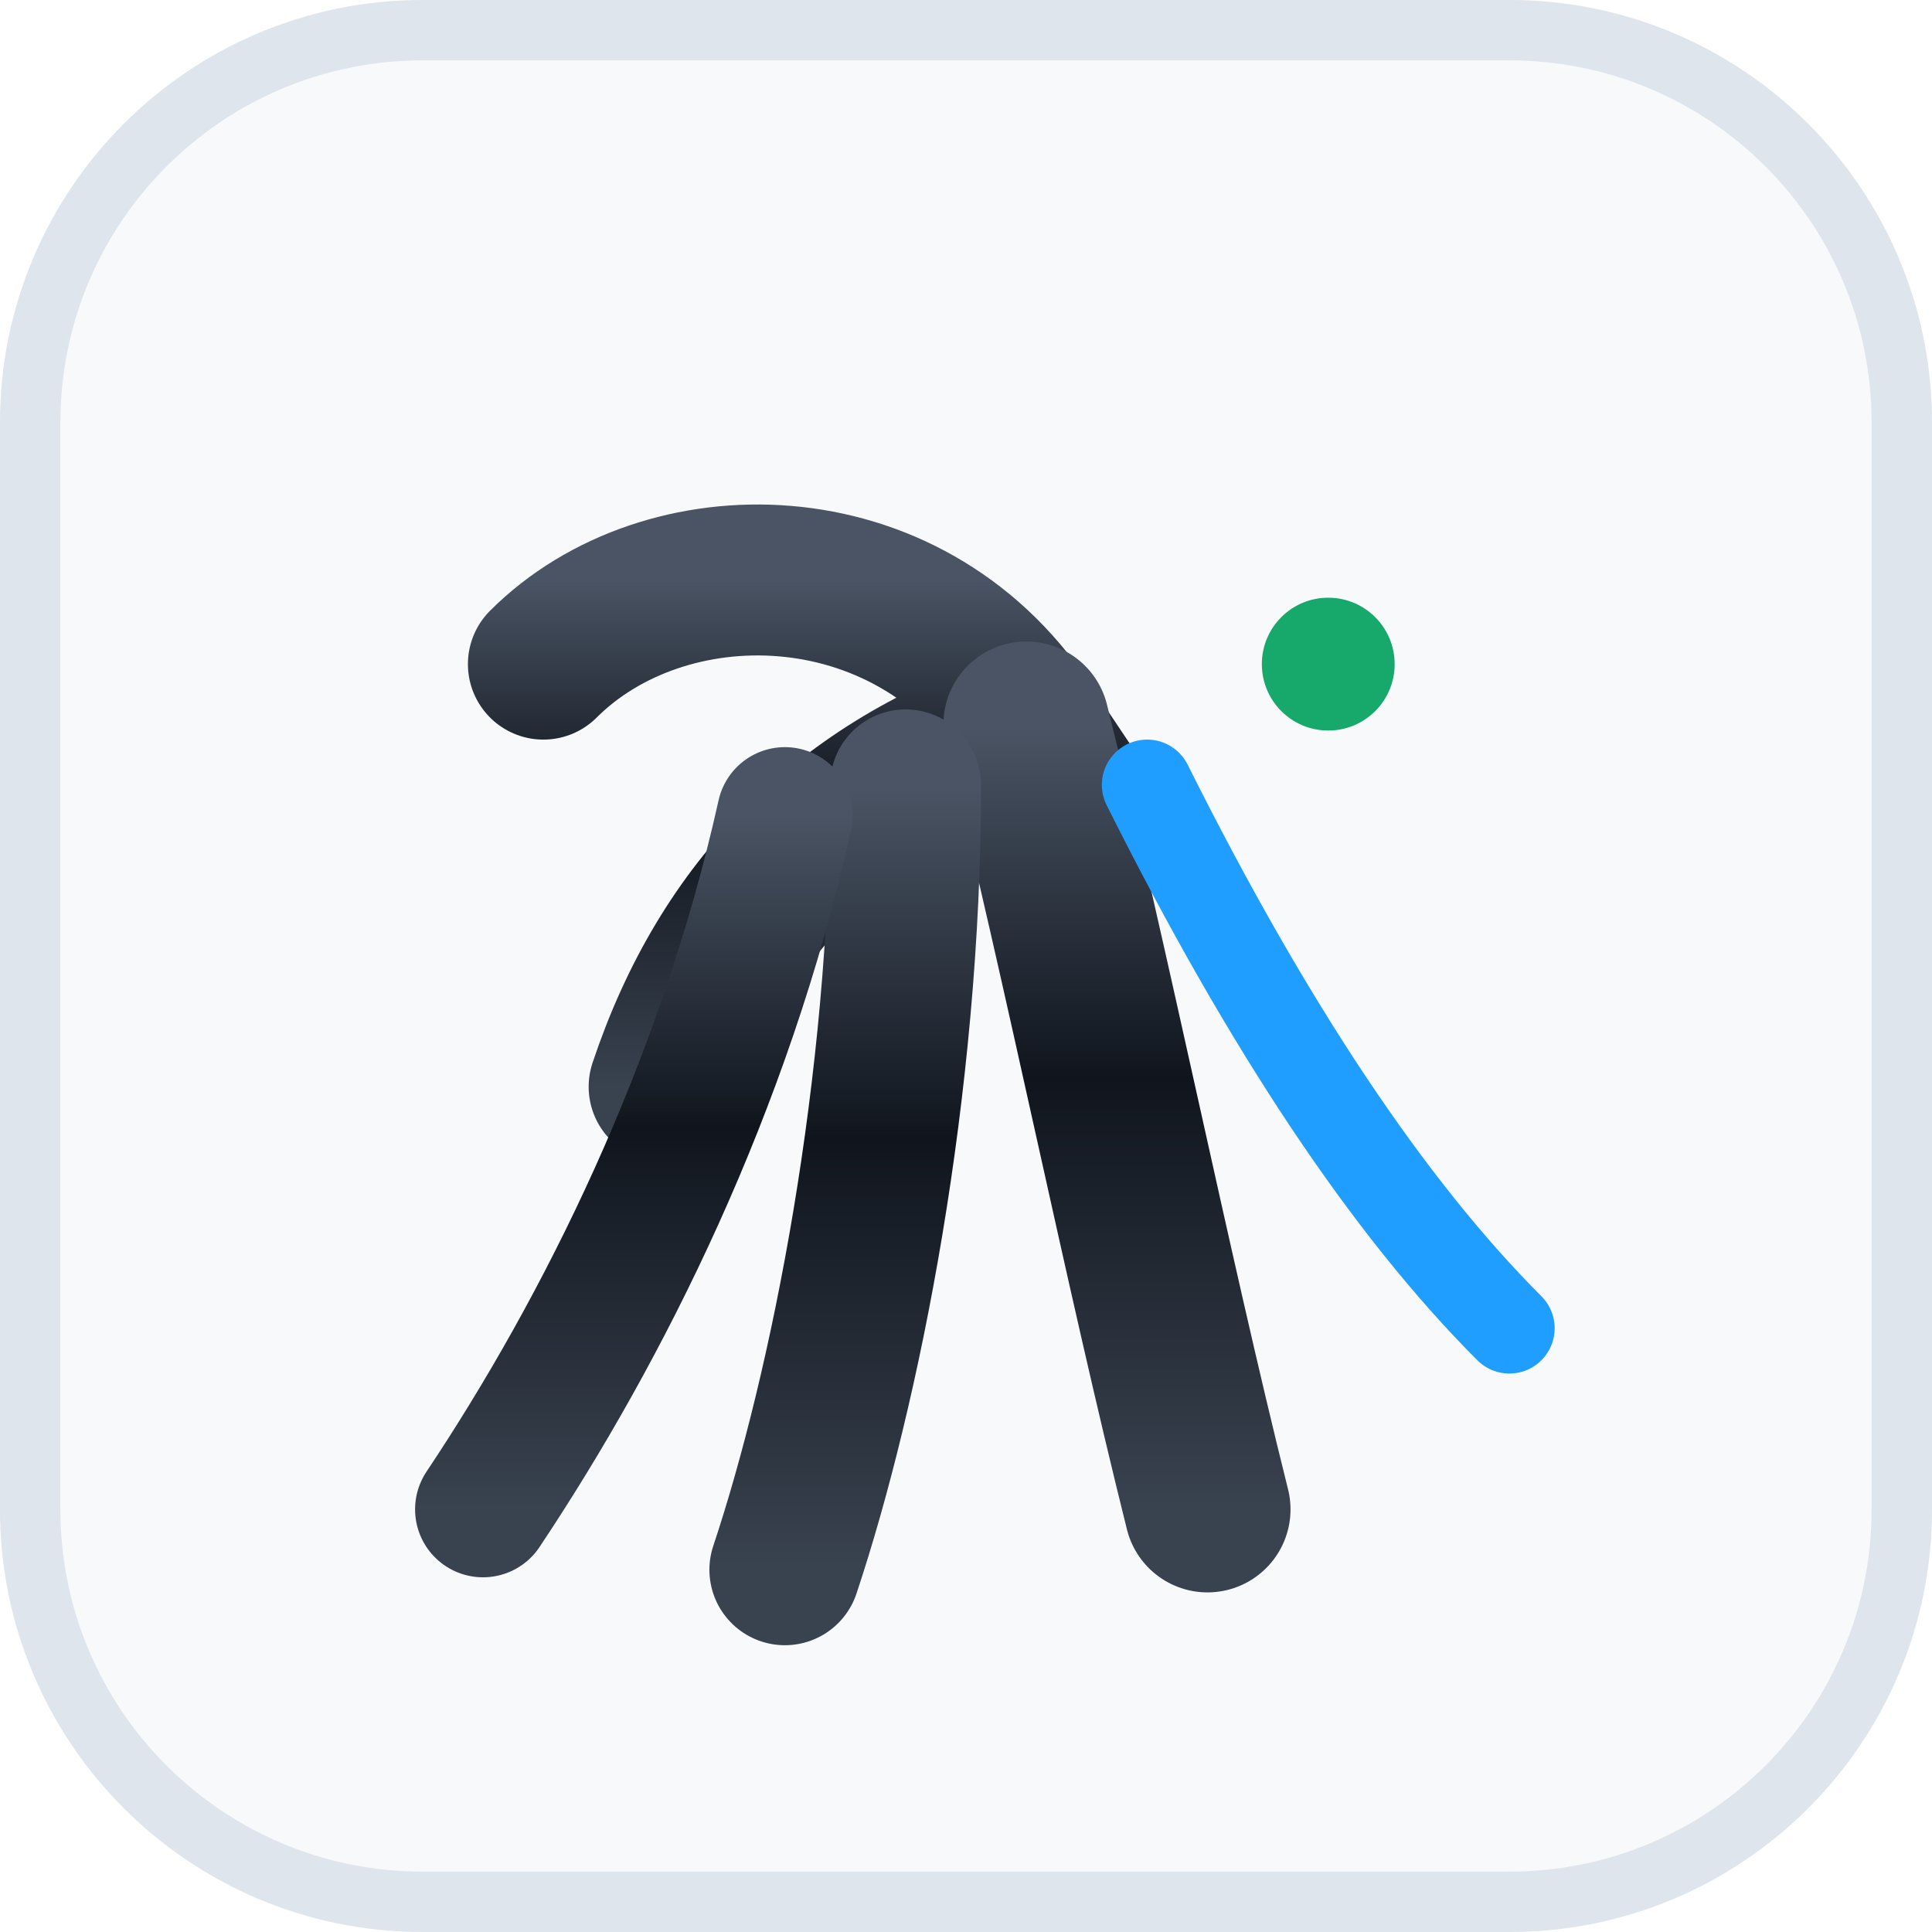
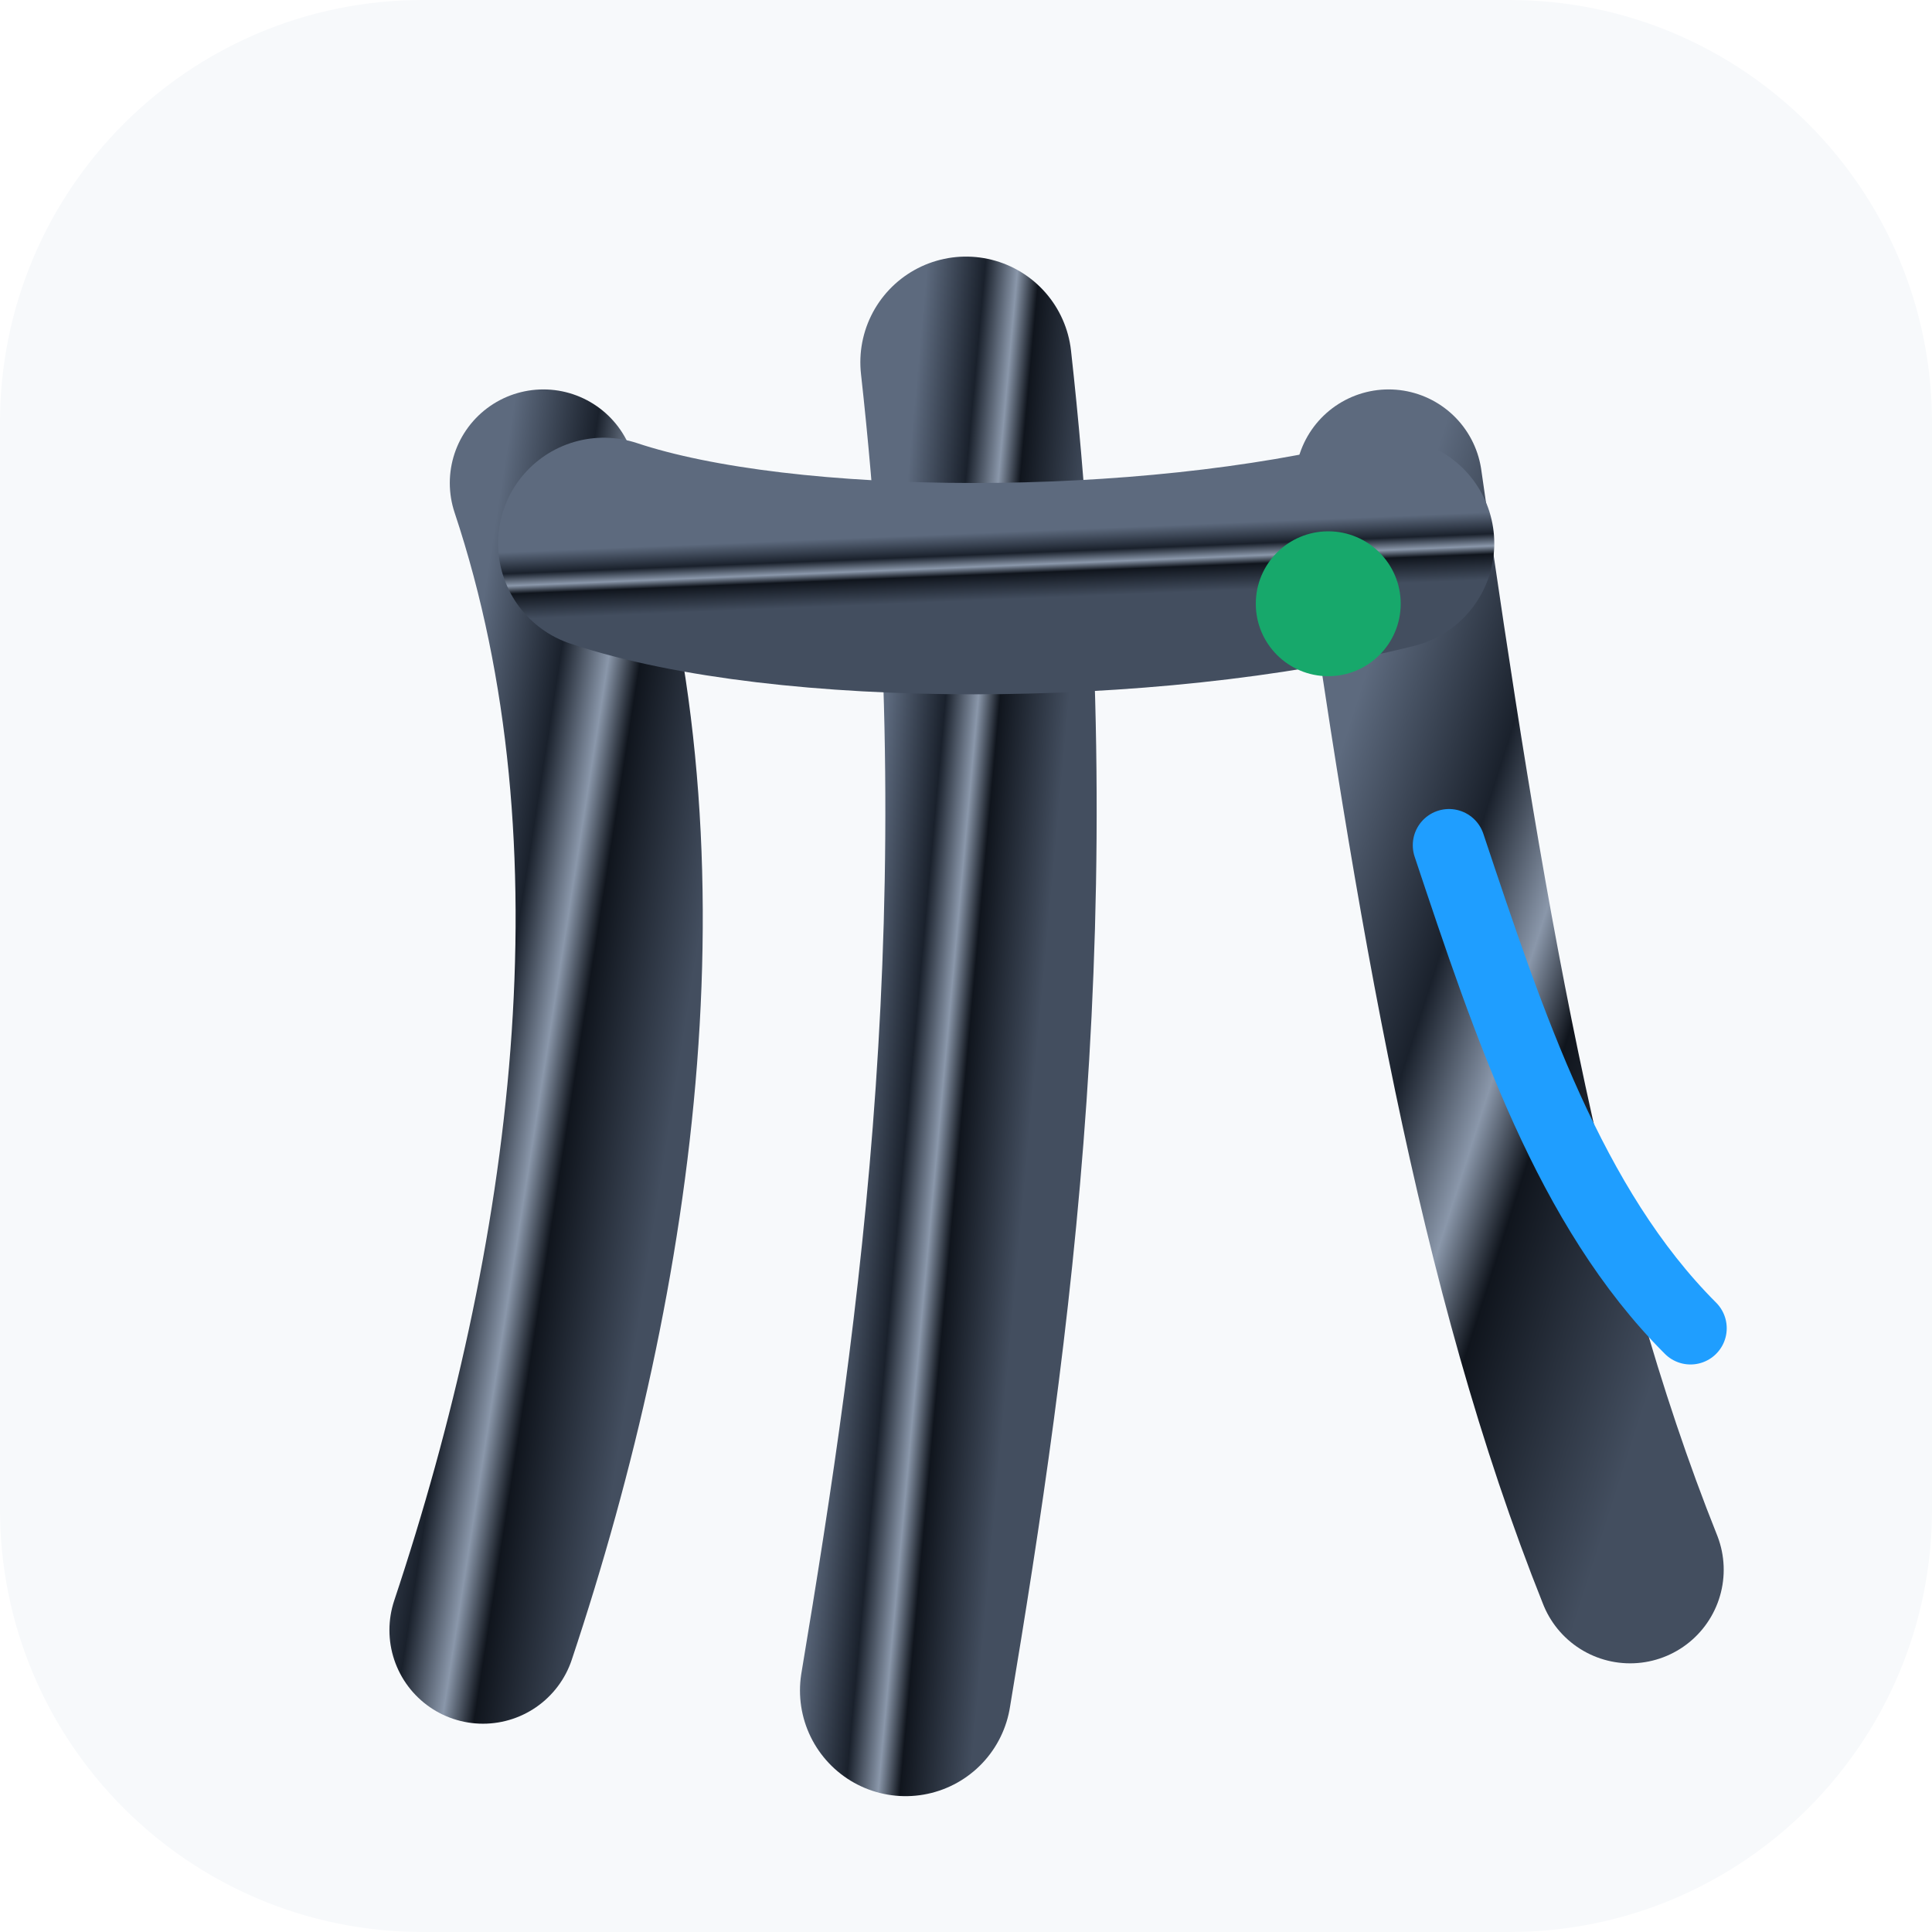
<svg xmlns="http://www.w3.org/2000/svg" viewBox="0 0 64 64">
  <defs>
-     <linearGradient id="metal" x1="0" y1="0" x2="0" y2="1">
-       <stop offset="0" stop-color="#4a5464" />
-       <stop offset="0.45" stop-color="#10151d" />
-       <stop offset="1" stop-color="#39424f" />
+     <linearGradient id="metal" x1="0.15" y1="0" x2="0.85" y2="1">
+       <stop offset="0" stop-color="#5d6a7e" />
+       <stop offset="0.32" stop-color="#1a212c" />
+       <stop offset="0.5" stop-color="#8a97aa" />
+       <stop offset="0.62" stop-color="#10151d" />
+       <stop offset="1" stop-color="#434e5f" />
    </linearGradient>
  </defs>
  <rect width="64" height="64" rx="14" fill="#f7f9fb" />
-   <rect x="1" y="1" width="62" height="62" rx="13" fill="none" stroke="#dfe5ec" stroke-width="2" />
-   <path d="M18 22 C22 18 30 18 34 24 C28 26 24 30 22 36" fill="none" stroke="url(#metal)" stroke-width="5" stroke-linecap="round" />
-   <path d="M34 24 C36 32 38 42 40 50" fill="none" stroke="url(#metal)" stroke-width="5.5" stroke-linecap="round" />
-   <path d="M30 26 C30 36 28 46 26 52" fill="none" stroke="url(#metal)" stroke-width="5" stroke-linecap="round" />
-   <path d="M26 27 C24 36 20 44 16 50" fill="none" stroke="url(#metal)" stroke-width="4.5" stroke-linecap="round" />
-   <path d="M38 26 C42 34 46 40 50 44" fill="none" stroke="#1f9eff" stroke-width="3" stroke-linecap="round" />
-   <circle cx="44" cy="22" r="2.2" fill="#17a86b" />
+   <path d="M18 16 C22 28 20 42 16 54" fill="none" stroke="url(#metal)" stroke-width="6.2" stroke-linecap="round" />
+   <path d="M32 12 C34 30 32 44 30 56" fill="none" stroke="url(#metal)" stroke-width="7" stroke-linecap="round" />
+   <path d="M46 16 C48 30 50 42 54 52" fill="none" stroke="url(#metal)" stroke-width="6.2" stroke-linecap="round" />
+   <path d="M20 18 C26 20 38 20 46 18" fill="none" stroke="url(#metal)" stroke-width="7" stroke-linecap="round" />
+   <path d="M48 28 C50 34 52 40 56 44" fill="none" stroke="#1f9eff" stroke-width="2.4" stroke-linecap="round" />
+   <circle cx="44" cy="20" r="2.4" fill="#17a86b" />
</svg>
